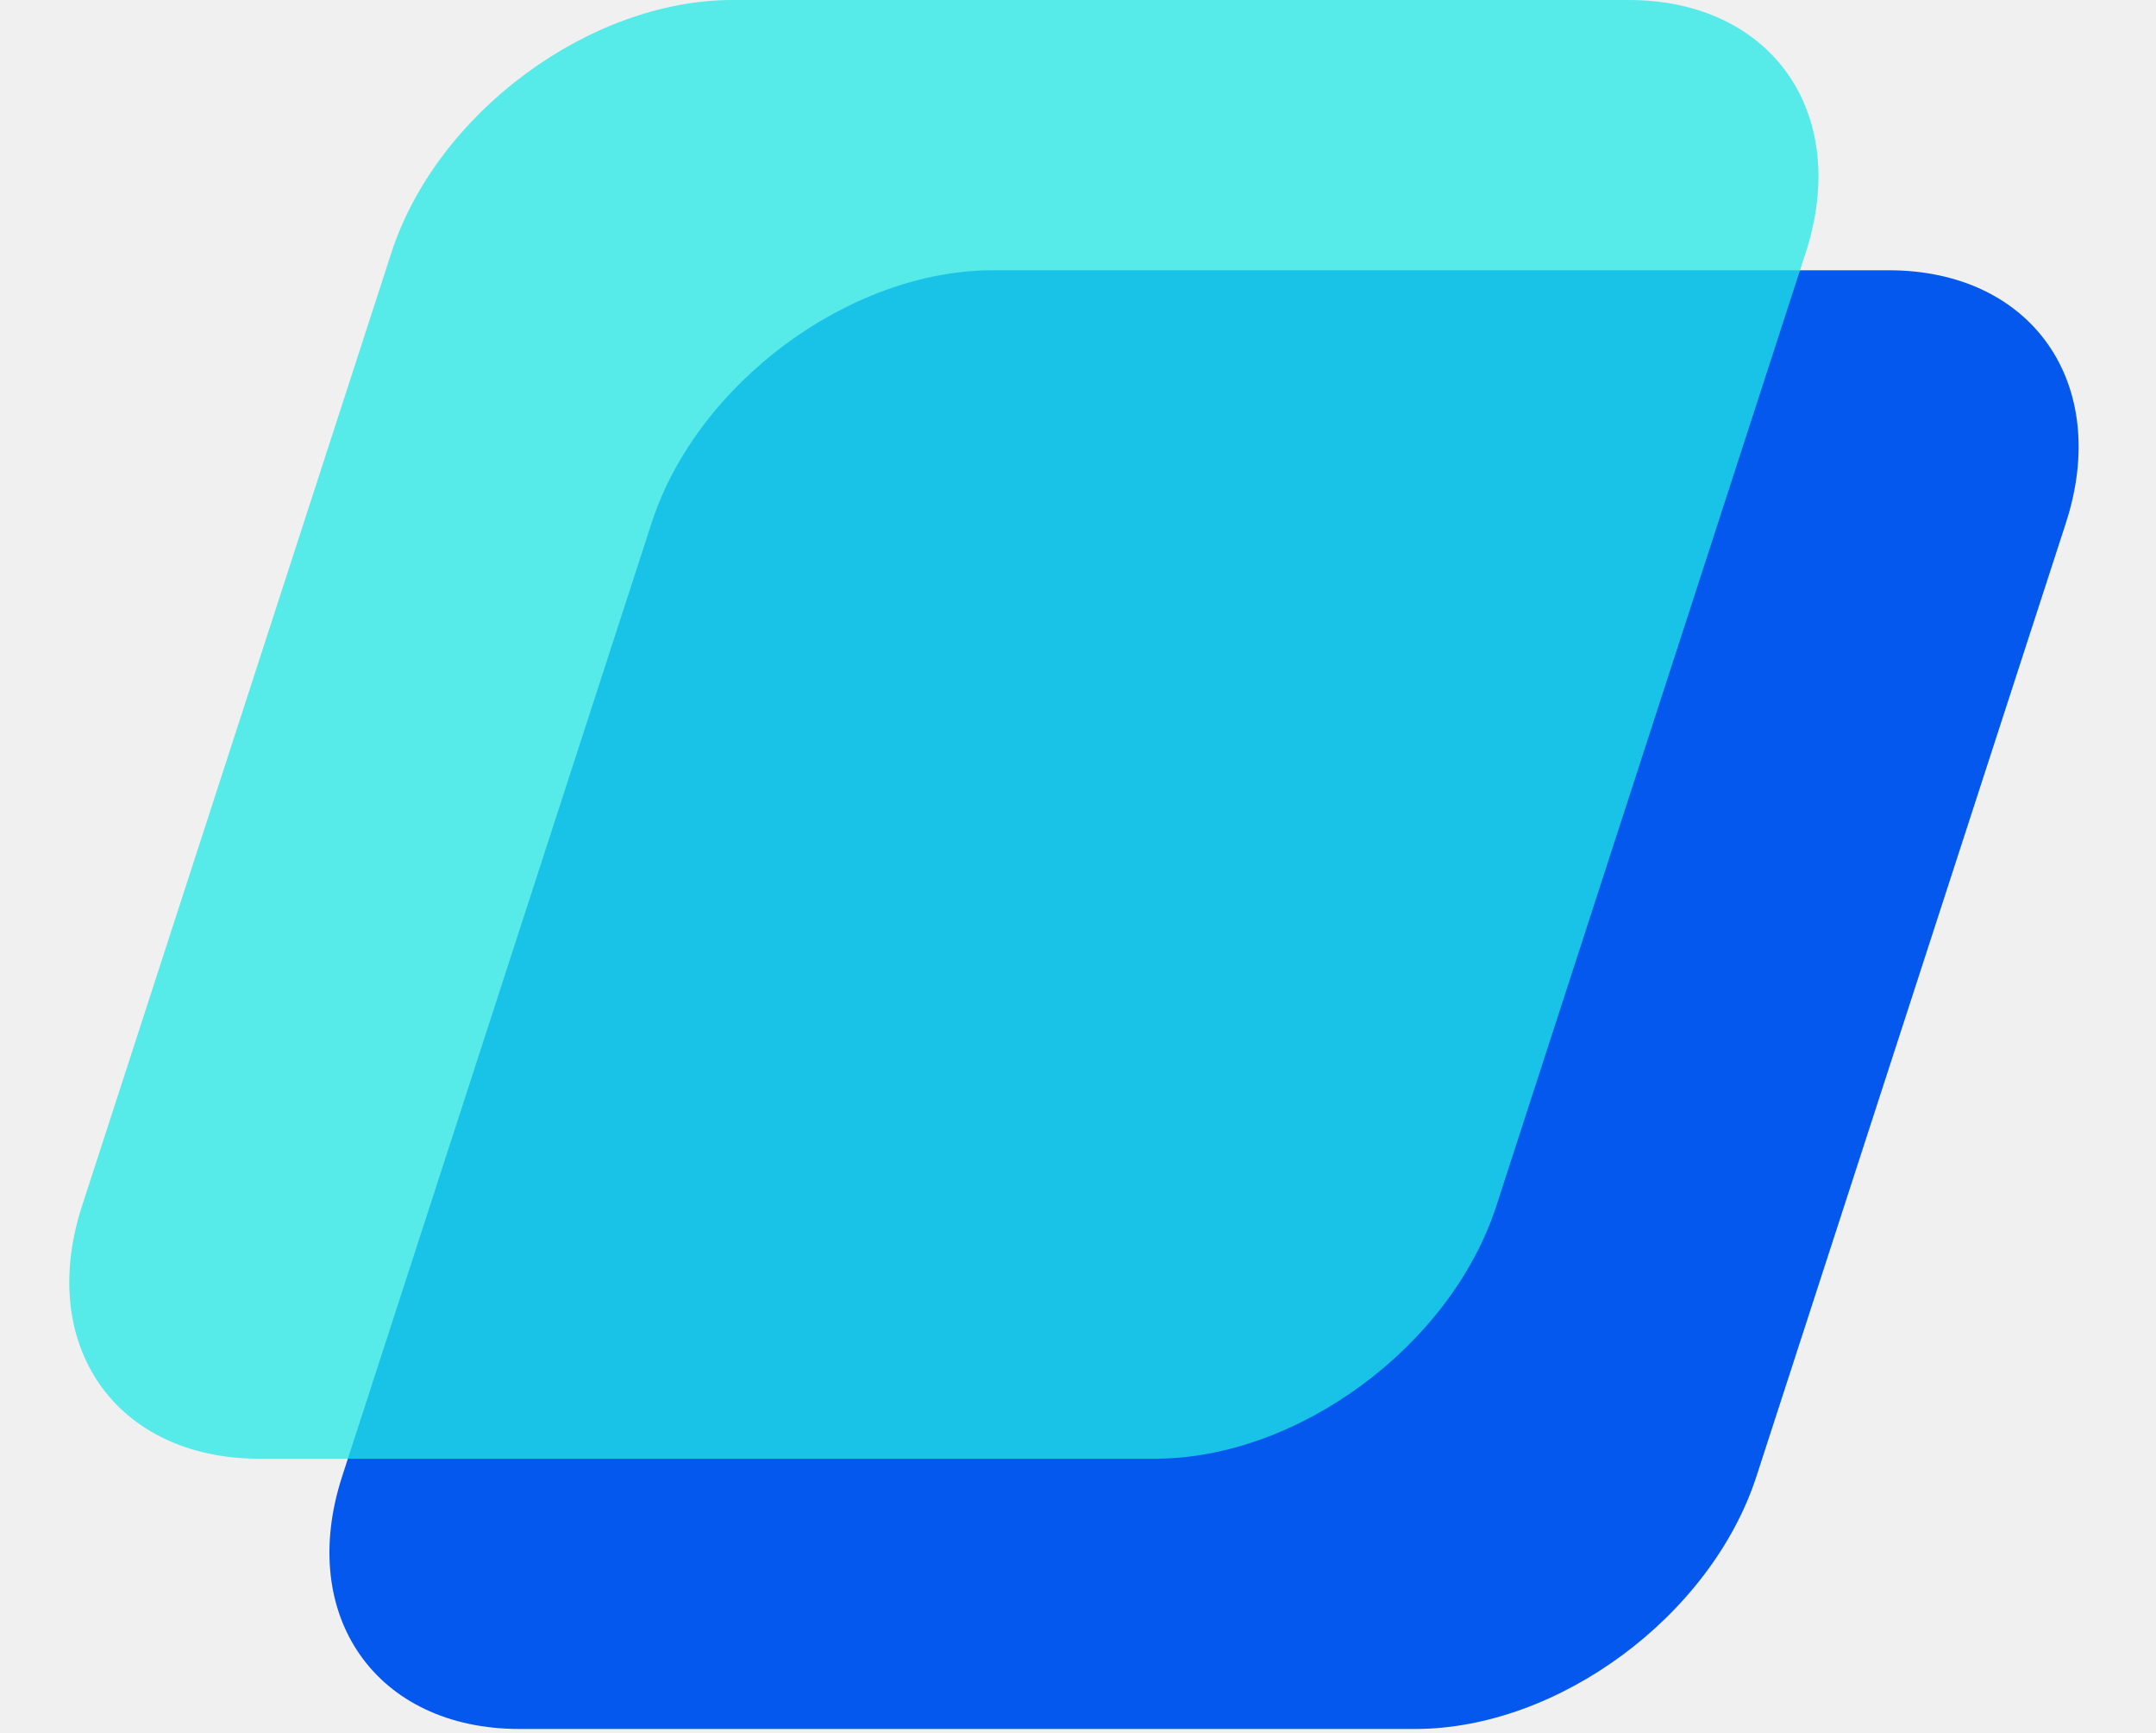
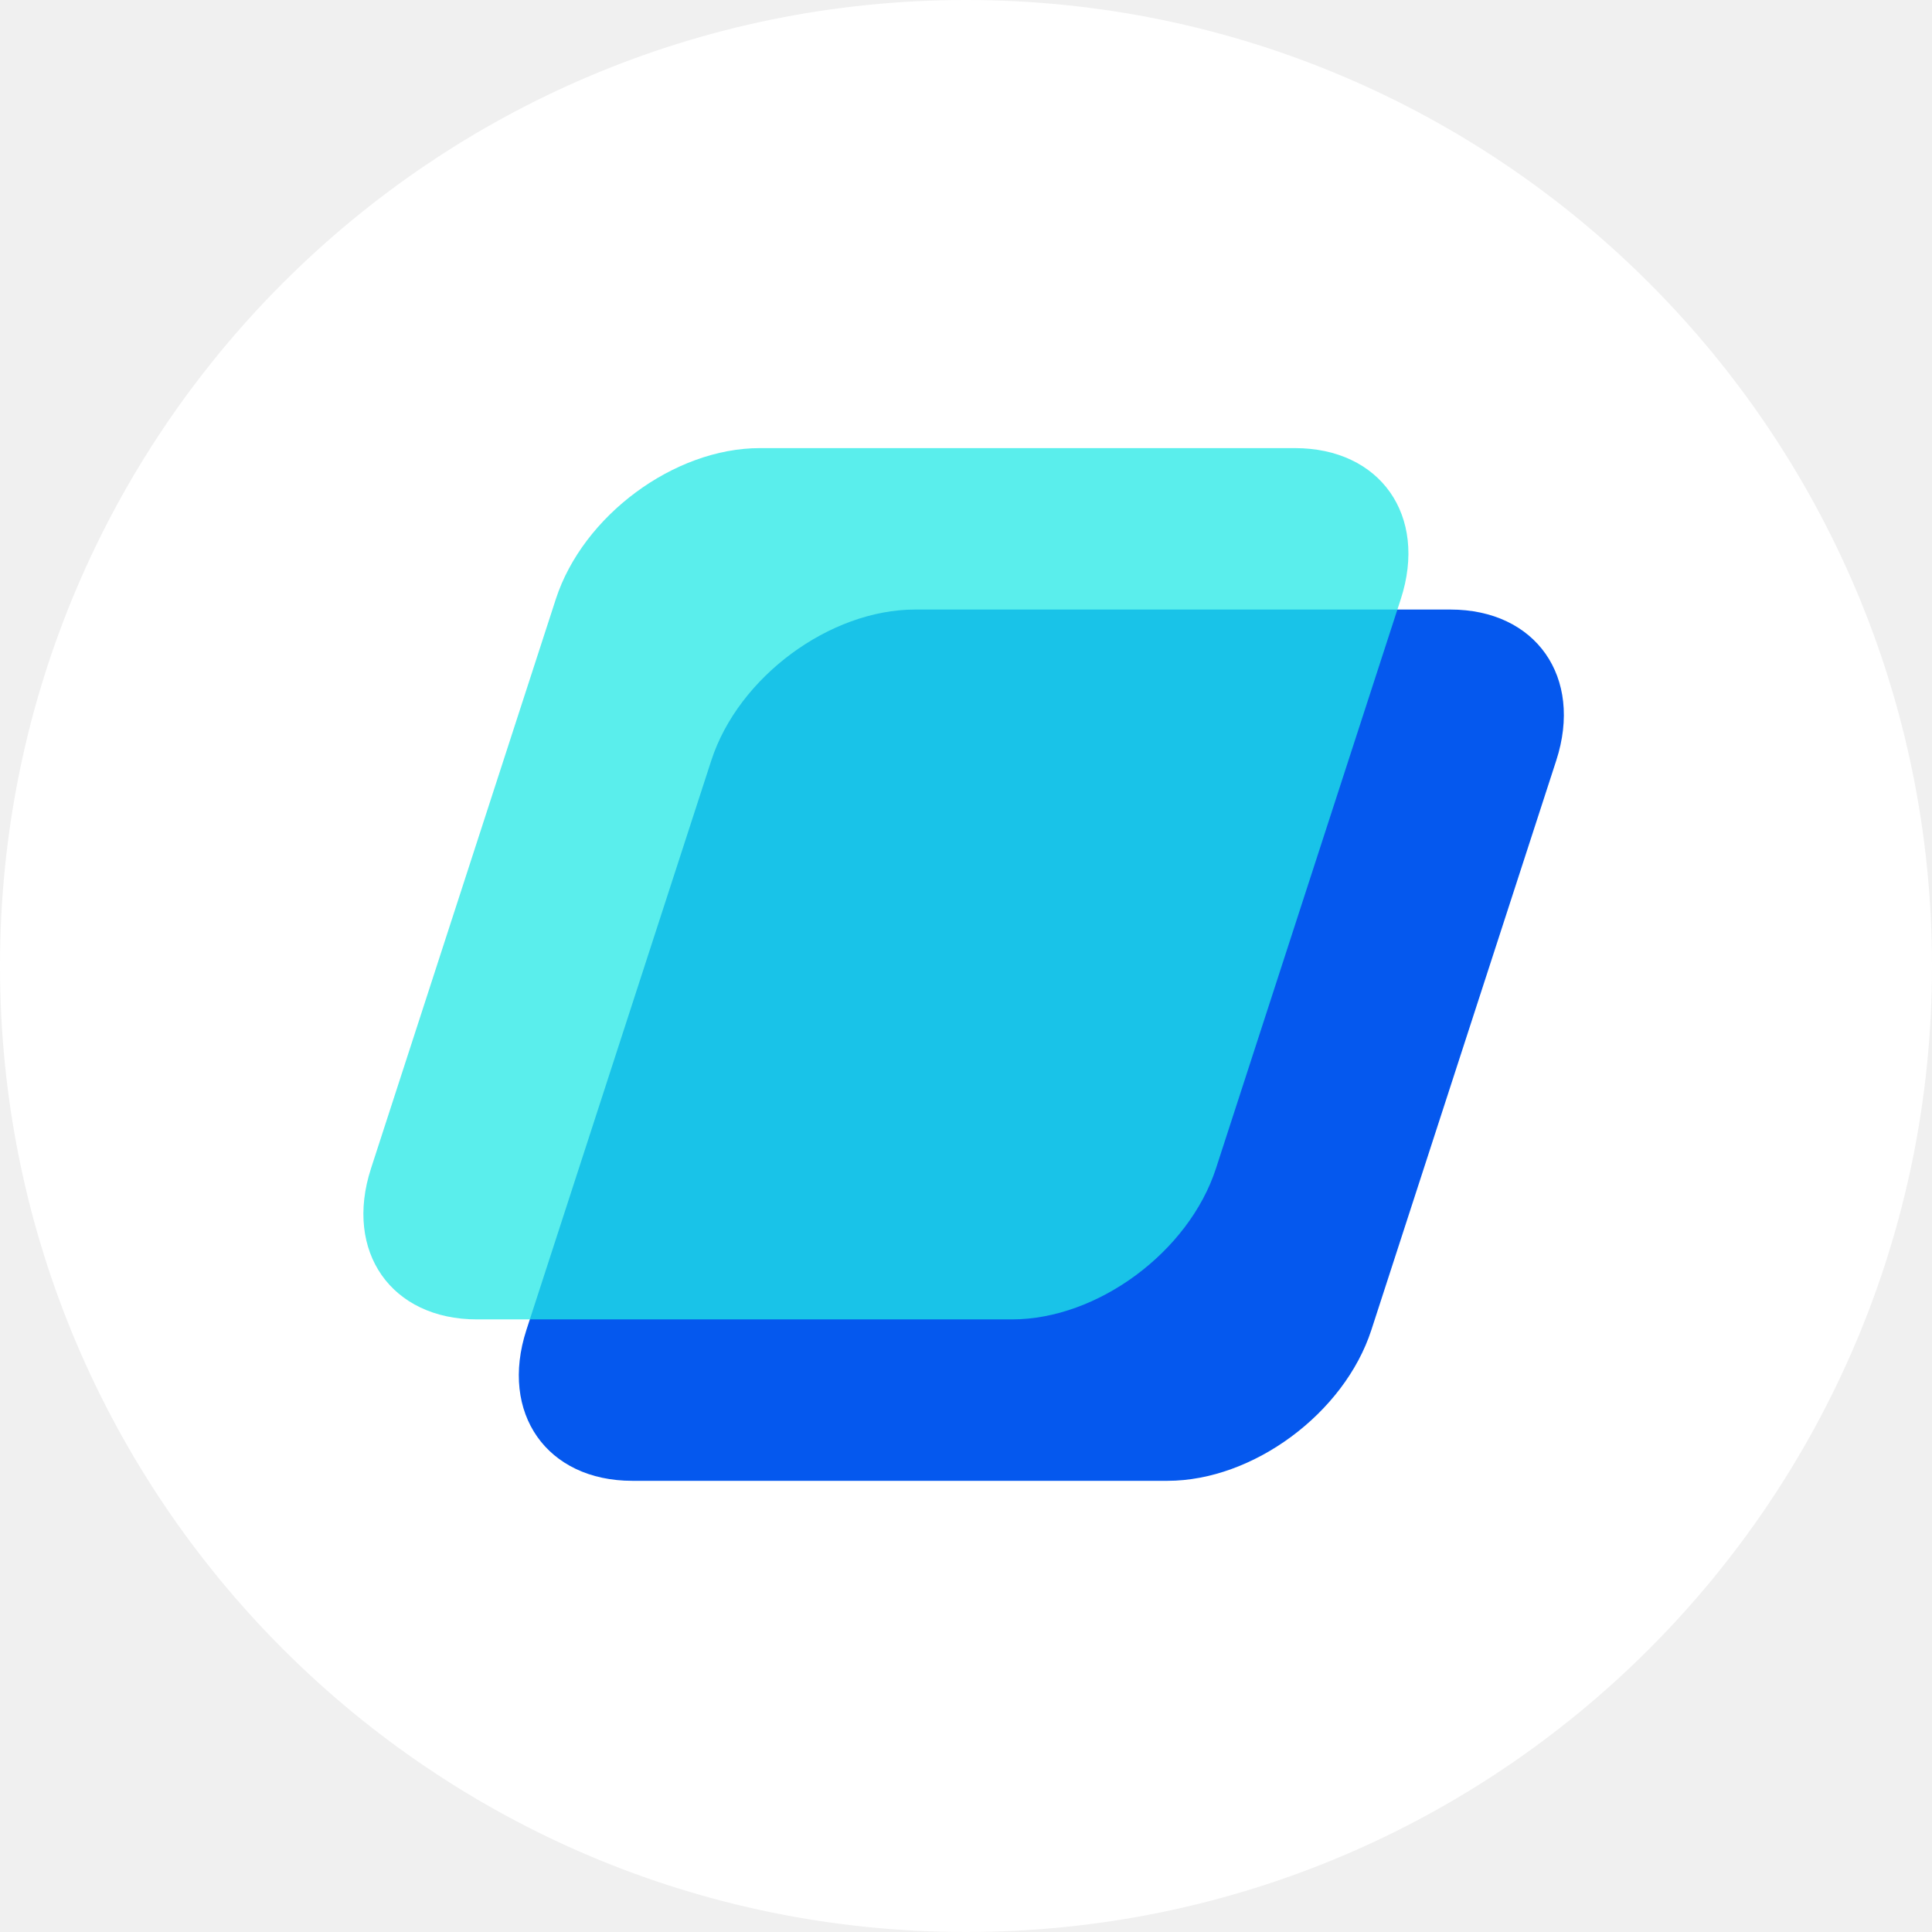
- <svg xmlns="http://www.w3.org/2000/svg" width="56" height="45" viewBox="0 0 56 45" fill="none">
-   <g id="SecondFi_Logo Mark 1">
+ <svg xmlns="http://www.w3.org/2000/svg" width="36" height="36" viewBox="0 0 36 36" fill="none">
+   <circle cx="18" cy="18" r="18" fill="white" />
+   <g transform="translate(6, 8.35) scale(0.4286)">
    <path d="M49.054 7.018H25.789C22.07 7.018 18.101 9.955 16.925 13.579L8.887 38.337C7.711 41.96 9.773 44.897 13.492 44.897H36.758C40.477 44.897 44.446 41.96 45.622 38.337L53.66 13.579C54.836 9.955 52.774 7.018 49.054 7.018Z" fill="#0558EE" />
    <path d="M42.297 0H19.032C15.312 0 11.344 2.937 10.167 6.56L2.13 31.318C0.954 34.941 3.015 37.879 6.735 37.879H30C33.72 37.879 37.688 34.941 38.865 31.318L46.902 6.56C48.078 2.937 46.017 0 42.297 0Z" fill="#21E8E6" fill-opacity="0.74" />
  </g>
</svg>
